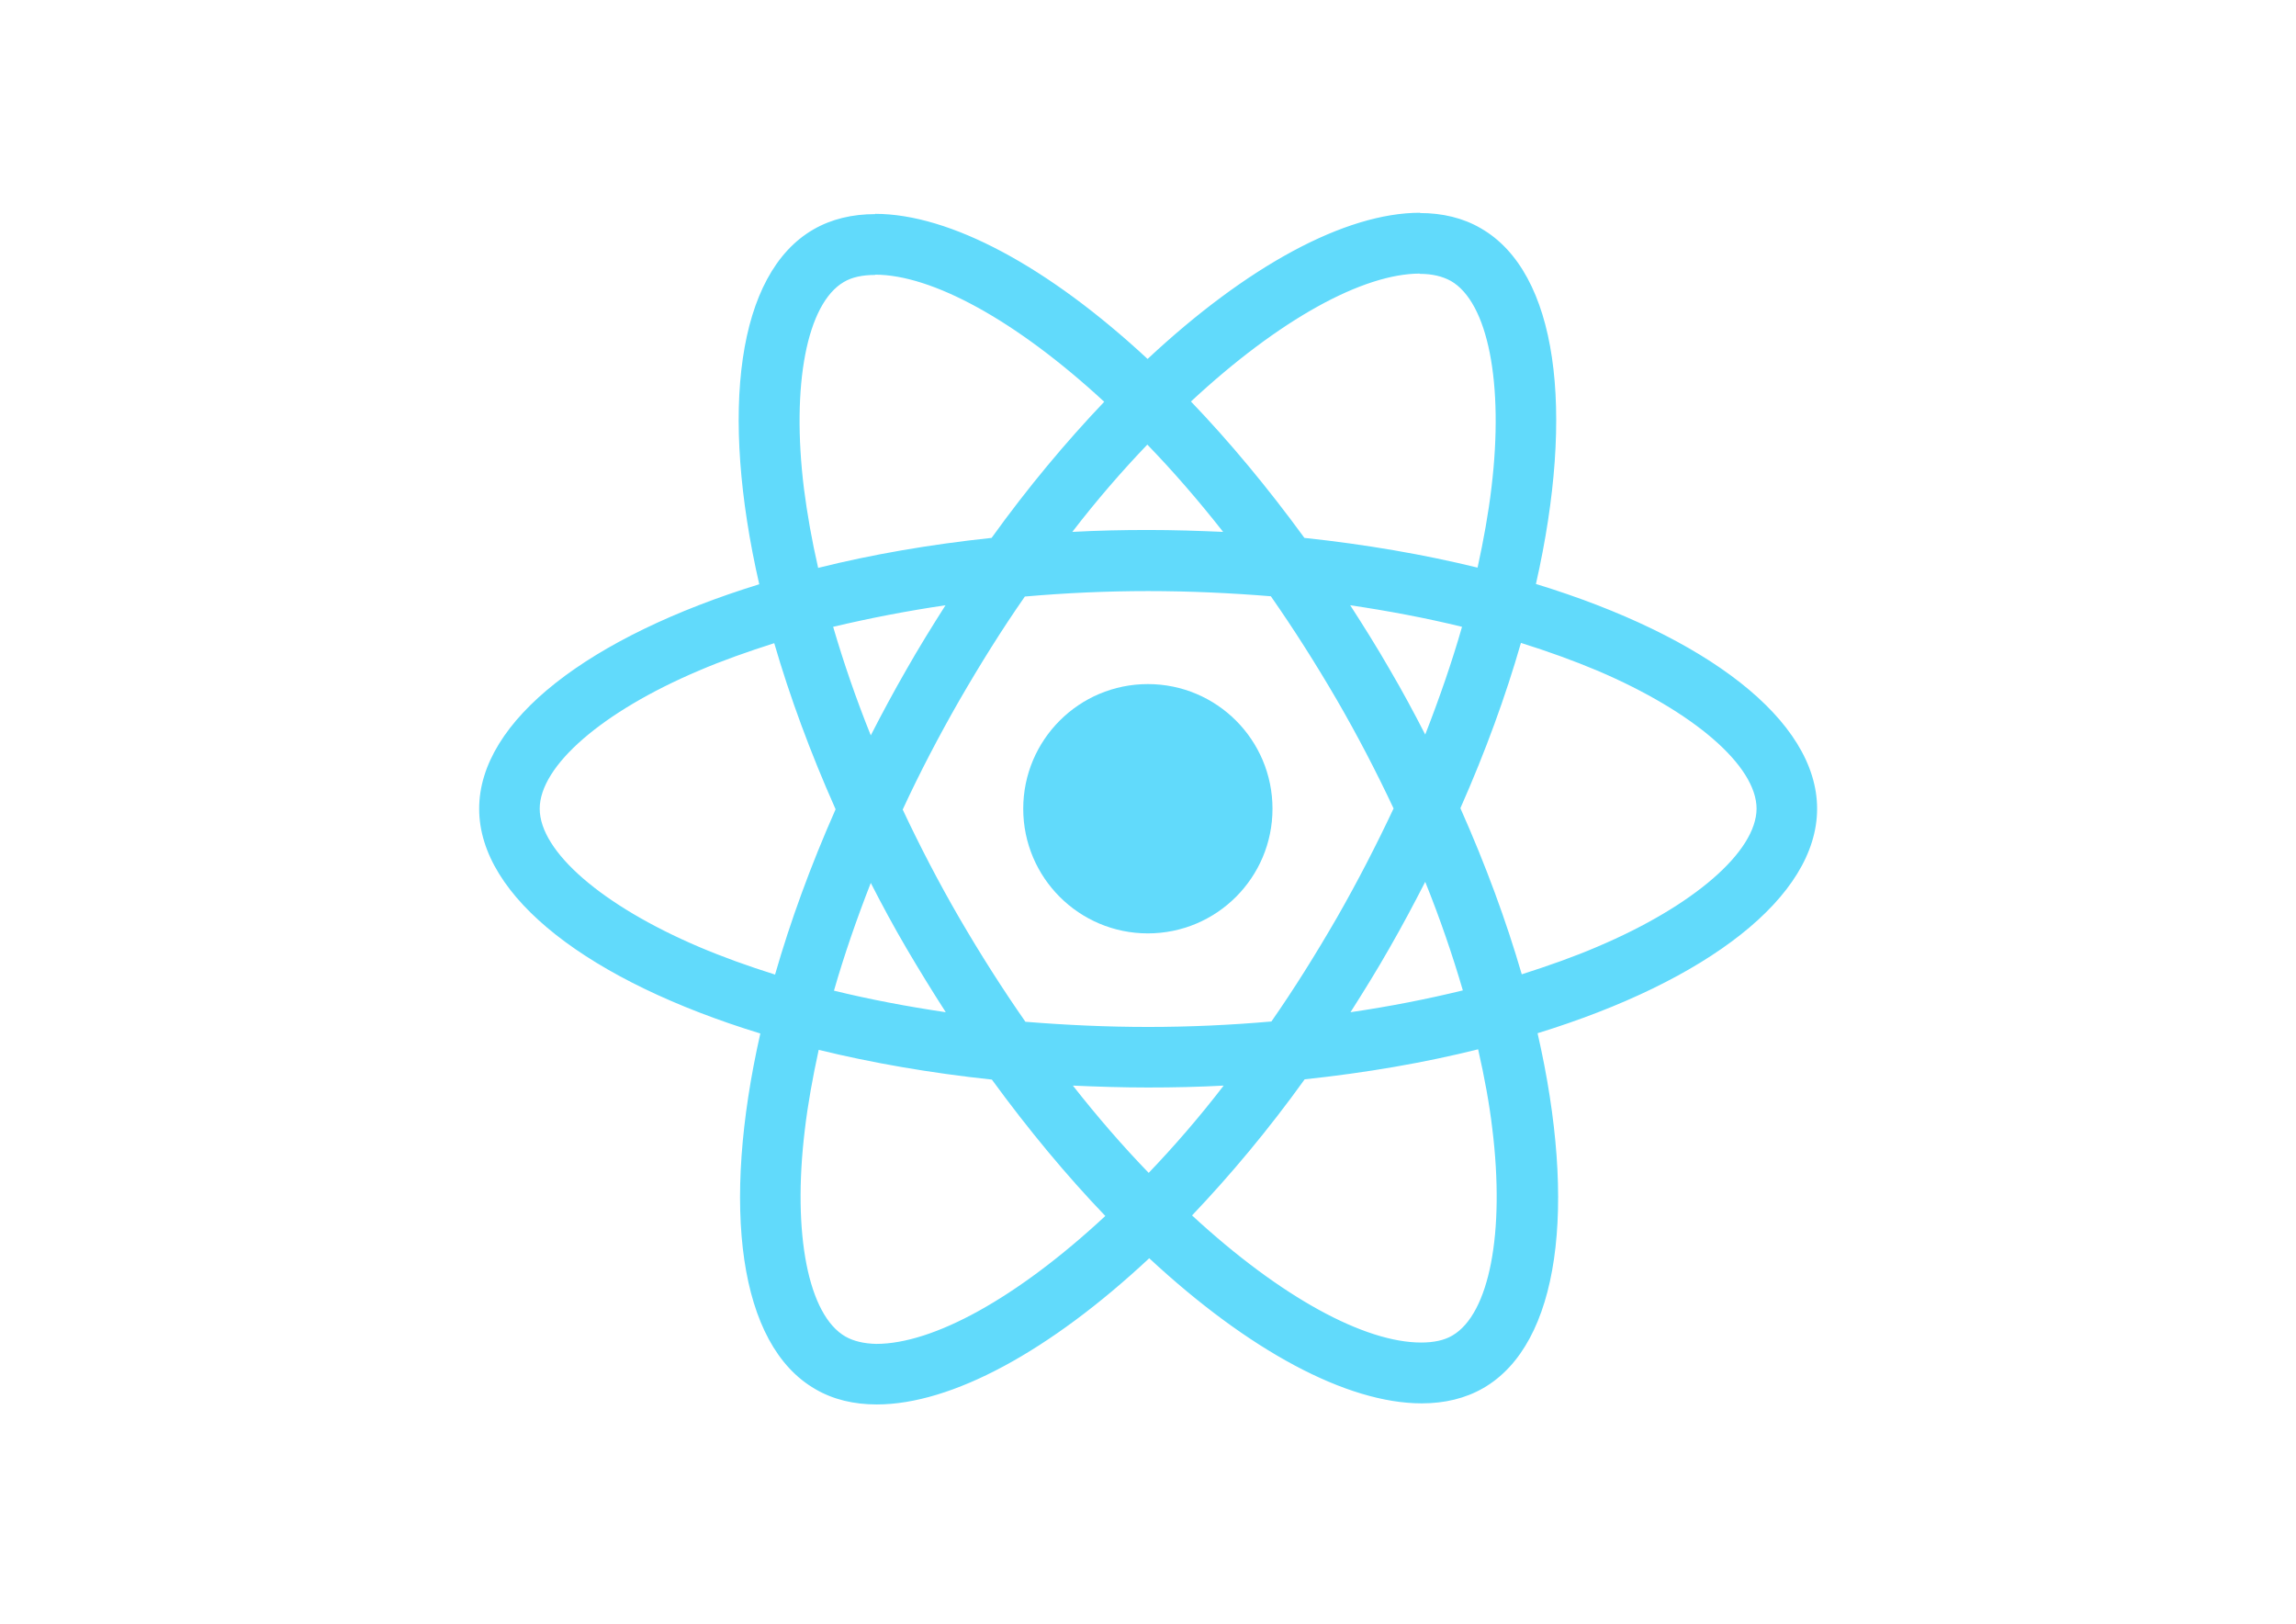
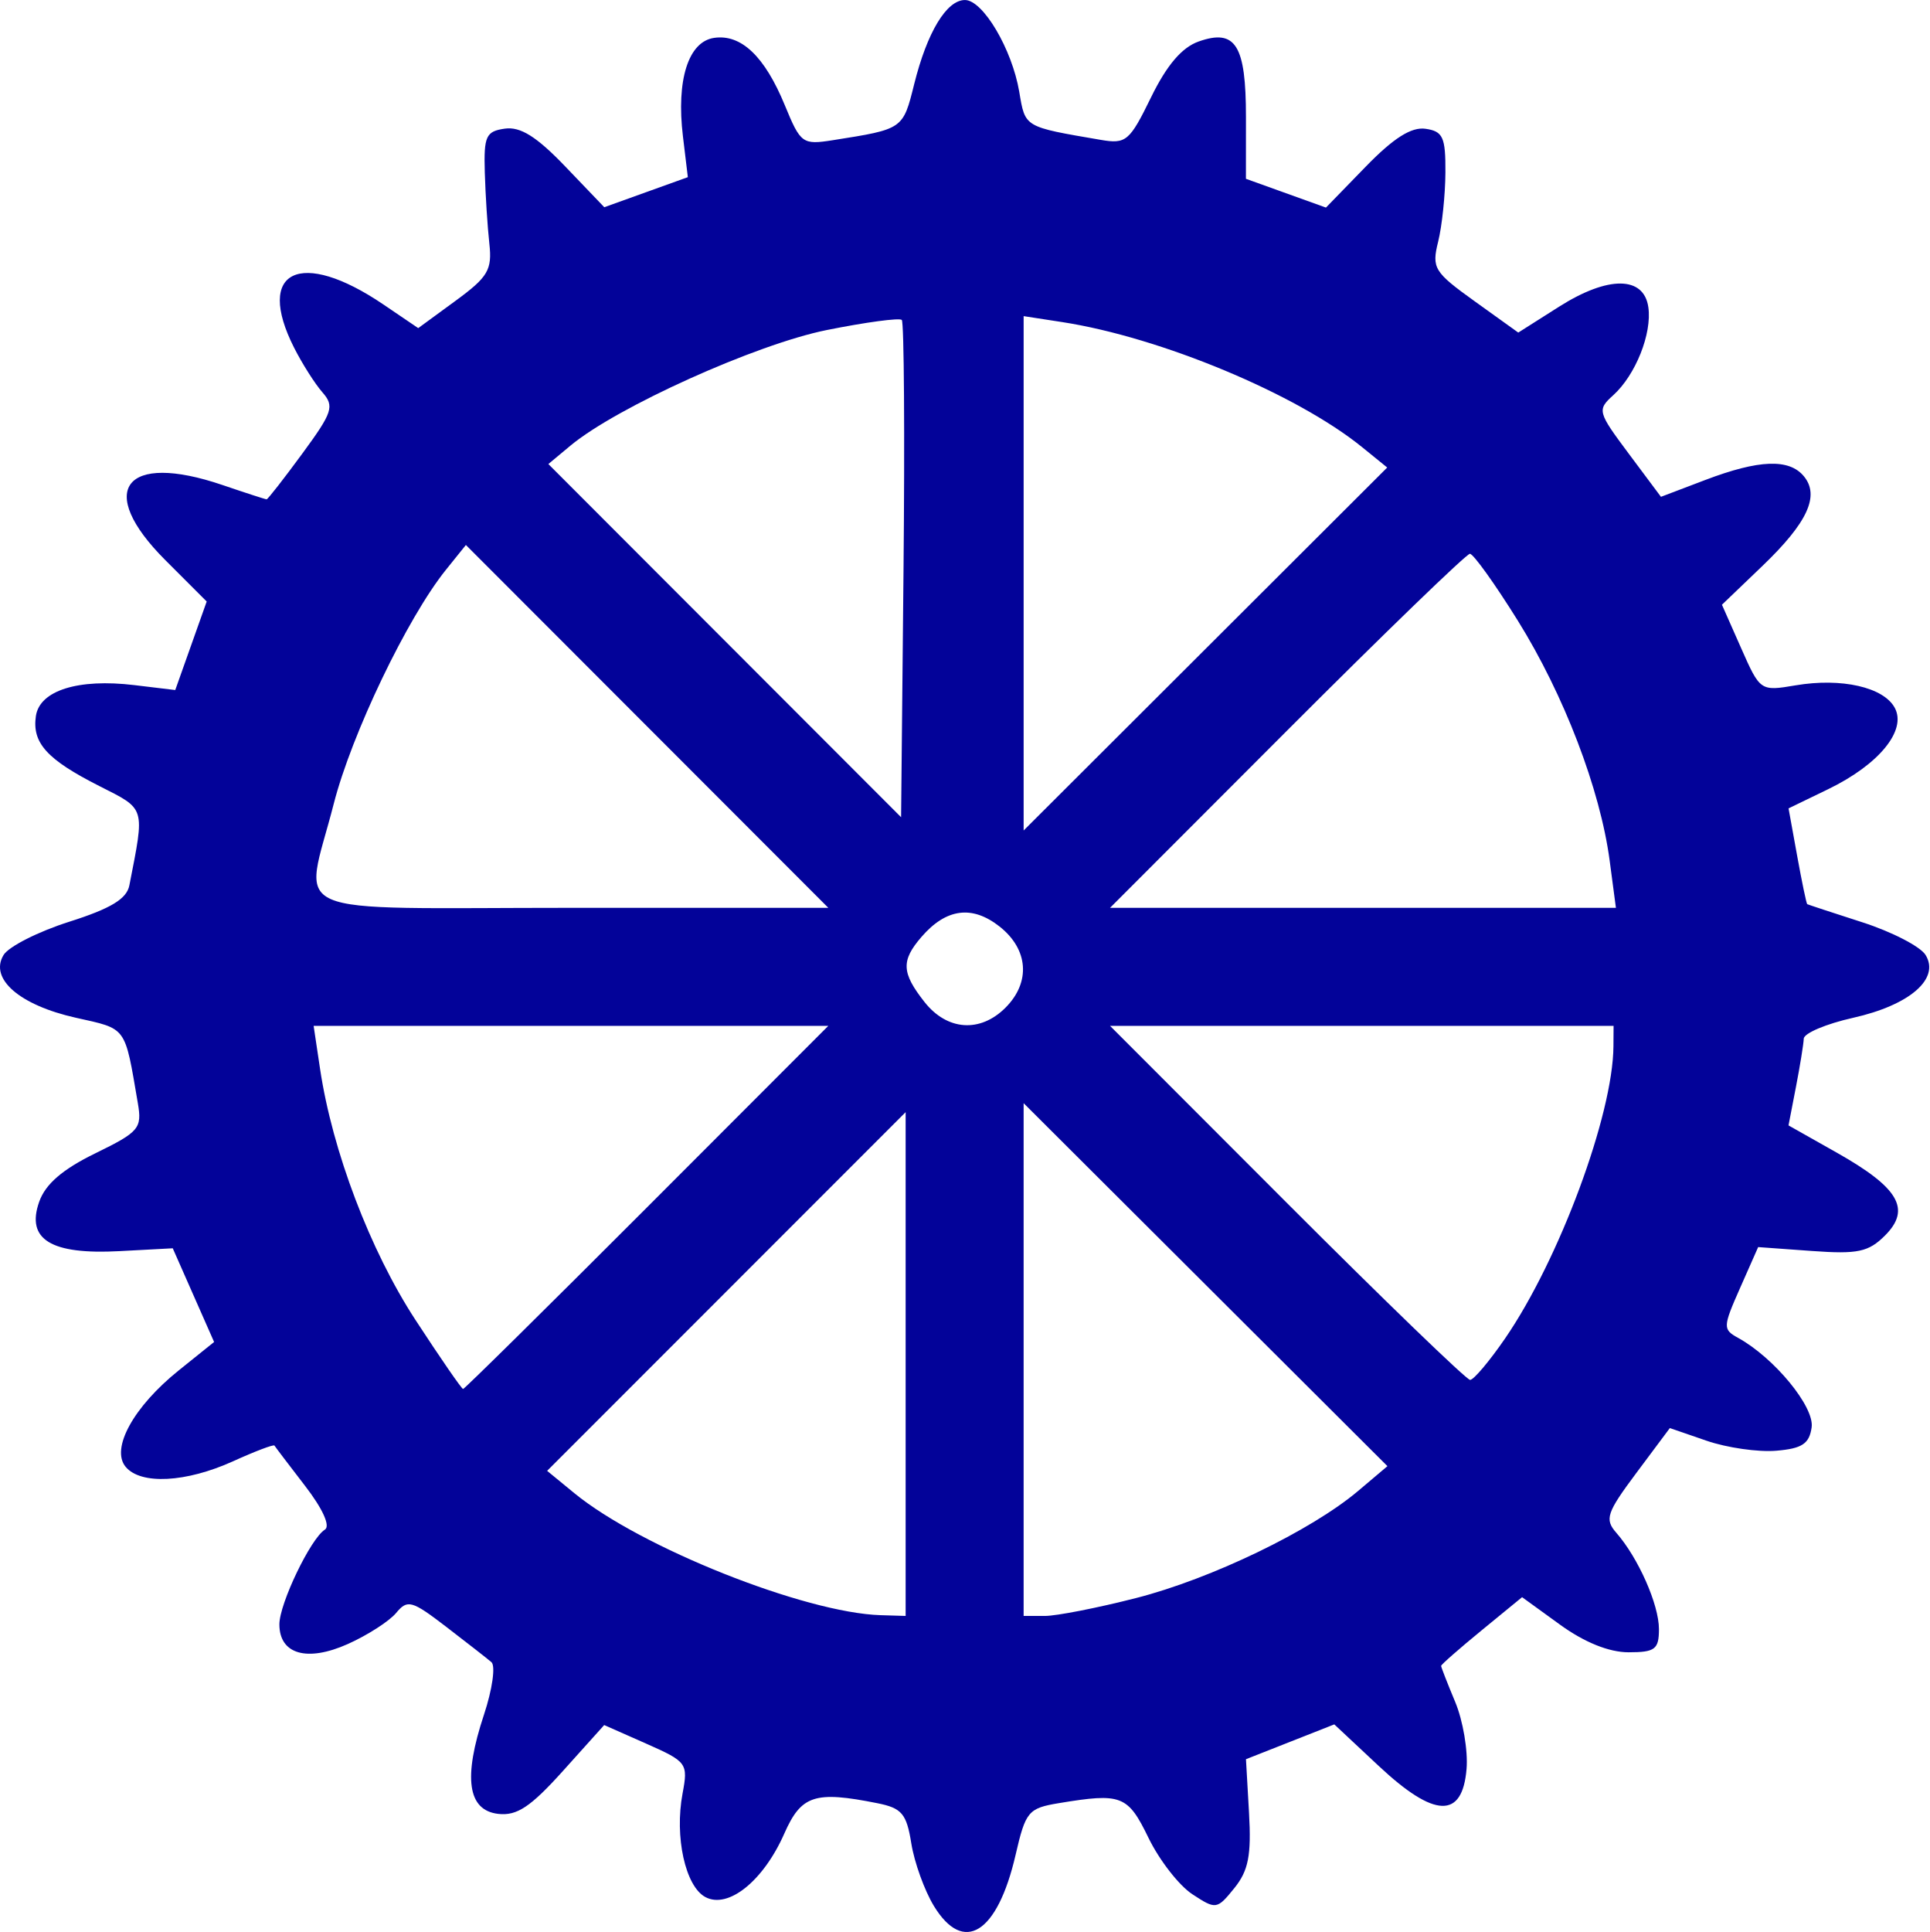
- <svg xmlns="http://www.w3.org/2000/svg" viewBox="0 0 841.9 595.3">
-   <g fill="#61DAFB">
-     <path d="M666.3 296.5c0-32.5-40.7-63.3-103.1-82.4 14.4-63.6 8-114.2-20.2-130.4-6.5-3.8-14.1-5.6-22.4-5.6v22.3c4.6 0 8.3.9 11.4 2.6 13.6 7.8 19.5 37.5 14.9 75.7-1.1 9.4-2.9 19.3-5.1 29.4-19.6-4.8-41-8.5-63.5-10.9-13.5-18.5-27.5-35.3-41.6-50 32.6-30.3 63.2-46.9 84-46.9V78c-27.5 0-63.5 19.6-99.9 53.6-36.4-33.8-72.4-53.2-99.9-53.2v22.3c20.7 0 51.4 16.5 84 46.6-14 14.7-28 31.4-41.3 49.9-22.6 2.4-44 6.1-63.6 11-2.3-10-4-19.7-5.2-29-4.7-38.2 1.1-67.9 14.6-75.8 3-1.8 6.9-2.6 11.5-2.6V78.5c-8.4 0-16 1.8-22.6 5.6-28.1 16.2-34.4 66.7-19.9 130.1-62.2 19.2-102.7 49.9-102.7 82.3 0 32.5 40.7 63.3 103.1 82.4-14.4 63.6-8 114.2 20.2 130.4 6.5 3.8 14.1 5.6 22.5 5.6 27.5 0 63.5-19.6 99.9-53.6 36.4 33.8 72.4 53.2 99.9 53.2 8.4 0 16-1.8 22.6-5.6 28.1-16.2 34.4-66.7 19.9-130.1 62-19.1 102.5-49.9 102.5-82.3zm-130.2-66.7c-3.7 12.9-8.3 26.2-13.5 39.5-4.1-8-8.4-16-13.1-24-4.6-8-9.5-15.8-14.4-23.4 14.2 2.1 27.9 4.7 41 7.9zm-45.8 106.5c-7.8 13.5-15.8 26.3-24.1 38.2-14.9 1.3-30 2-45.2 2-15.1 0-30.2-.7-45-1.9-8.3-11.9-16.4-24.6-24.2-38-7.6-13.1-14.5-26.4-20.8-39.8 6.2-13.4 13.2-26.8 20.7-39.9 7.8-13.5 15.8-26.3 24.1-38.2 14.9-1.3 30-2 45.2-2 15.1 0 30.2.7 45 1.9 8.3 11.9 16.4 24.6 24.2 38 7.6 13.1 14.5 26.4 20.8 39.8-6.3 13.4-13.2 26.8-20.7 39.9zm32.3-13c5.4 13.4 10 26.8 13.8 39.8-13.1 3.2-26.9 5.9-41.2 8 4.9-7.7 9.8-15.6 14.4-23.7 4.6-8 8.9-16.1 13-24.1zM421.2 430c-9.3-9.6-18.6-20.3-27.8-32 9 .4 18.2.7 27.5.7 9.4 0 18.7-.2 27.8-.7-9 11.7-18.3 22.4-27.5 32zm-74.4-58.9c-14.2-2.1-27.9-4.7-41-7.9 3.7-12.9 8.3-26.2 13.5-39.5 4.1 8 8.4 16 13.1 24 4.7 8 9.5 15.8 14.4 23.4zM420.7 163c9.3 9.6 18.6 20.3 27.8 32-9-.4-18.2-.7-27.5-.7-9.4 0-18.7.2-27.8.7 9-11.7 18.3-22.4 27.5-32zm-74 58.9c-4.9 7.7-9.8 15.6-14.4 23.7-4.6 8-8.9 16-13 24-5.4-13.4-10-26.8-13.8-39.8 13.1-3.1 26.9-5.8 41.2-7.9zm-90.5 125.2c-35.4-15.1-58.3-34.9-58.3-50.6 0-15.7 22.9-35.6 58.3-50.6 8.6-3.7 18-7 27.7-10.1 5.7 19.6 13.2 40 22.5 60.9-9.2 20.8-16.6 41.1-22.2 60.6-9.9-3.1-19.3-6.5-28-10.2zM310 490c-13.6-7.8-19.5-37.5-14.9-75.7 1.1-9.4 2.9-19.3 5.1-29.4 19.6 4.8 41 8.5 63.5 10.9 13.5 18.5 27.5 35.3 41.6 50-32.6 30.3-63.2 46.9-84 46.9-4.5-.1-8.3-1-11.3-2.7zm237.2-76.2c4.7 38.2-1.1 67.9-14.6 75.8-3 1.8-6.9 2.6-11.5 2.6-20.7 0-51.4-16.5-84-46.6 14-14.7 28-31.4 41.3-49.9 22.6-2.4 44-6.1 63.6-11 2.3 10.1 4.1 19.8 5.2 29.1zm38.5-66.7c-8.6 3.7-18 7-27.7 10.1-5.7-19.6-13.2-40-22.5-60.9 9.2-20.8 16.6-41.1 22.2-60.6 9.9 3.1 19.3 6.5 28.1 10.2 35.4 15.1 58.3 34.9 58.3 50.6-.1 15.7-23 35.6-58.4 50.6zM320.8 78.4z" />
-     <circle cx="420.9" cy="296.5" r="45.7" />
-     <path d="M520.5 78.1z" />
+ <svg xmlns="http://www.w3.org/2000/svg" width="212.559" height="212.814" id="svg2" version="1.1">
+   <defs id="defs4" />
+   <g id="layer1" transform="translate(-61.07782,-372.3683)">
+     <path id="path2998" d="m 163.96,582.294 c -1.028,-1.691 -2.143,-4.784 -2.477,-6.873 -0.523,-3.271 -1.043,-3.887 -3.741,-4.426 -6.89,-1.378 -8.382,-0.891 -10.253,3.349 -2.301,5.216 -6.181,8.335 -8.695,6.99 -2.208,-1.182 -3.409,-6.632 -2.514,-11.404 0.624,-3.326 0.493,-3.505 -3.994,-5.491 l -4.639,-2.052 -4.534,5.043 c -3.574,3.975 -5.087,4.979 -7.144,4.741 -3.367,-0.391 -3.881,-3.966 -1.569,-10.925 0.924,-2.781 1.293,-5.387 0.82,-5.79 -0.473,-0.403 -2.721,-2.159 -4.994,-3.902 -3.778,-2.897 -4.252,-3.028 -5.5,-1.519 -0.751,0.908 -3.143,2.447 -5.315,3.421 -4.495,2.015 -7.551,1.14 -7.551,-2.162 0,-2.286 3.449,-9.466 5.011,-10.432 0.629,-0.389 -0.231,-2.29 -2.179,-4.818 -1.77,-2.297 -3.289,-4.296 -3.376,-4.443 -0.087,-0.147 -2.138,0.63 -4.557,1.728 -5.186,2.353 -10.18,2.611 -11.839,0.612 -1.667,-2.008 0.873,-6.62 5.846,-10.616 l 3.901,-3.135 -2.278,-5.16 -2.278,-5.16 -5.876,0.314 c -7.55,0.403 -10.3,-1.284 -8.843,-5.427 0.689,-1.958 2.561,-3.576 6.186,-5.347 4.835,-2.362 5.163,-2.749 4.685,-5.539 -1.465,-8.549 -1.157,-8.126 -6.838,-9.398 -6.198,-1.387 -9.544,-4.295 -7.953,-6.911 0.566,-0.93 3.827,-2.579 7.245,-3.665 4.565,-1.449 6.321,-2.512 6.613,-4 1.712,-8.737 1.832,-8.339 -3.31,-10.945 -5.771,-2.924 -7.421,-4.745 -6.988,-7.709 0.411,-2.815 4.661,-4.152 10.841,-3.409 l 4.514,0.543 1.732,-4.876 1.732,-4.876 -4.573,-4.573 c -7.71,-7.71 -4.475,-11.934 6.322,-8.255 2.538,0.865 4.722,1.573 4.852,1.573 0.13,0 1.902,-2.269 3.938,-5.043 3.341,-4.552 3.556,-5.209 2.206,-6.75 -0.823,-0.939 -2.225,-3.148 -3.116,-4.908 -4.325,-8.541 0.699,-10.965 9.851,-4.754 l 3.826,2.596 4.101,-3.001 c 3.6,-2.635 4.056,-3.407 3.734,-6.321 -0.202,-1.826 -0.427,-5.344 -0.5,-7.819 -0.118,-4.005 0.125,-4.537 2.21,-4.832 1.712,-0.242 3.503,0.879 6.649,4.162 l 4.306,4.494 4.603,-1.655 4.603,-1.655 -0.542,-4.507 c -0.745,-6.201 0.594,-10.423 3.437,-10.837 2.983,-0.435 5.576,2.037 7.794,7.43 1.735,4.218 1.943,4.369 5.306,3.838 7.742,-1.222 7.702,-1.194 8.944,-6.176 1.426,-5.72 3.565,-9.261 5.594,-9.261 1.984,0 5.187,5.411 5.98,10.104 0.668,3.953 0.485,3.844 8.982,5.3 2.79,0.478 3.178,0.15 5.539,-4.685 1.734,-3.55 3.4,-5.502 5.255,-6.154 4.065,-1.43 5.206,0.399 5.203,8.334 l -0.003,6.794 4.408,1.585 4.408,1.585 4.372,-4.498 c 3.069,-3.158 5.034,-4.404 6.595,-4.182 1.926,0.274 2.219,0.917 2.196,4.816 -0.015,2.475 -0.375,5.904 -0.801,7.62 -0.722,2.911 -0.452,3.35 4.027,6.566 l 4.801,3.446 4.5,-2.854 c 5.395,-3.421 9.342,-3.394 9.832,0.067 0.411,2.904 -1.408,7.461 -3.866,9.686 -1.788,1.618 -1.73,1.838 1.702,6.434 l 3.553,4.759 4.9,-1.862 c 5.889,-2.238 9.218,-2.364 10.839,-0.41 1.785,2.151 0.414,5.12 -4.571,9.896 l -4.449,4.263 2.109,4.769 c 2.1,4.748 2.126,4.766 6.008,4.11 5.058,-0.855 9.707,0.202 10.928,2.484 1.332,2.489 -1.753,6.25 -7.35,8.96 l -4.356,2.109 0.948,5.229 c 0.521,2.876 1.021,5.271 1.11,5.322 0.089,0.051 2.826,0.951 6.082,2 3.256,1.049 6.387,2.668 6.958,3.598 1.608,2.62 -1.744,5.523 -7.991,6.921 -2.963,0.663 -5.407,1.696 -5.431,2.296 -0.024,0.6 -0.412,2.995 -0.862,5.323 l -0.819,4.232 5.319,3.002 c 6.839,3.86 8.217,6.223 5.317,9.123 -1.822,1.822 -3.004,2.072 -8.057,1.707 l -5.922,-0.428 -1.995,4.51 c -1.9,4.295 -1.91,4.557 -0.216,5.49 3.988,2.197 8.424,7.592 8.103,9.855 -0.258,1.816 -1.05,2.338 -3.912,2.578 -1.974,0.165 -5.416,-0.329 -7.65,-1.098 l -4.061,-1.399 -3.681,4.931 c -3.285,4.401 -3.524,5.11 -2.221,6.598 2.424,2.769 4.701,7.912 4.701,10.618 0,2.225 -0.426,2.55 -3.35,2.55 -2.144,0 -4.858,-1.093 -7.539,-3.035 l -4.189,-3.035 -4.461,3.655 c -2.453,2.01 -4.461,3.771 -4.461,3.913 0,0.142 0.7,1.932 1.554,3.978 0.855,2.046 1.417,5.364 1.25,7.372 -0.461,5.525 -3.528,5.426 -9.661,-0.311 l -4.912,-4.595 -4.866,1.918 -4.866,1.918 0.336,5.894 c 0.267,4.697 -0.062,6.385 -1.621,8.31 -1.908,2.357 -2.022,2.373 -4.621,0.67 -1.466,-0.96 -3.638,-3.75 -4.828,-6.2 -2.288,-4.71 -2.973,-4.976 -9.868,-3.836 -3.38,0.559 -3.676,0.912 -4.779,5.693 -2.005,8.686 -5.736,11.009 -9.016,5.615 z m -3.101,-59.673 0,-27.747 -19.75,19.755 -19.75,19.755 3,2.461 c 7.284,5.975 25.392,13.185 33.75,13.439 l 2.75,0.083 0,-27.747 z m 25.391,25.775 c 8.297,-2.122 19.292,-7.427 24.479,-11.811 l 3.214,-2.717 -20.042,-19.991 -20.042,-19.991 0,28.241 0,28.241 2.34,0 c 1.287,0 5.81,-0.887 10.05,-1.972 z m -53.891,-43.028 19.981,-20 -28.354,0 -28.354,0 0.711,4.75 c 1.352,9.038 5.516,19.992 10.502,27.631 2.736,4.191 5.1,7.619 5.254,7.619 0.154,0 9.271,-9 20.261,-20 z m 94.543,14.437 c 5.969,-8.676 11.893,-24.641 11.942,-32.187 l 0.015,-2.25 -27.74,0 -27.74,0 19.481,19.5 c 10.714,10.725 19.801,19.5 20.192,19.5 0.391,0 2.124,-2.053 3.851,-4.563 z m -55.043,-36.437 c 2.799,-2.799 2.531,-6.437 -0.657,-8.945 -3.019,-2.375 -5.881,-1.994 -8.593,1.143 -2.266,2.62 -2.206,3.953 0.323,7.167 2.491,3.166 6.137,3.426 8.927,0.635 z m -39.484,-30.984 -19.966,-19.984 -2.2,2.734 c -4.253,5.285 -10.399,18.105 -12.364,25.789 -3.26,12.746 -6.244,11.445 26.255,11.445 l 28.241,0 -19.966,-19.984 z m 106.054,14.795 c -1.042,-7.857 -5.036,-18.287 -10.134,-26.466 -2.518,-4.039 -4.887,-7.344 -5.266,-7.344 -0.379,0 -9.455,8.775 -20.169,19.5 l -19.481,19.5 27.869,0 27.869,0 -0.688,-5.189 z m -27.29,-45.566 c -7.21,-5.849 -22.196,-12.095 -33.029,-13.766 l -4.25,-0.656 0,28.329 0,28.329 20.029,-19.991 20.029,-19.991 -2.78,-2.255 z m -50.703,-14.002 c -0.251,-0.251 -3.971,0.25 -8.266,1.112 -7.775,1.561 -23.151,8.494 -28.243,12.735 l -2.432,2.026 19.432,19.452 19.432,19.452 0.266,-27.161 c 0.146,-14.938 0.061,-27.366 -0.19,-27.617 z" style="fill:#030399" />
  </g>
</svg>
